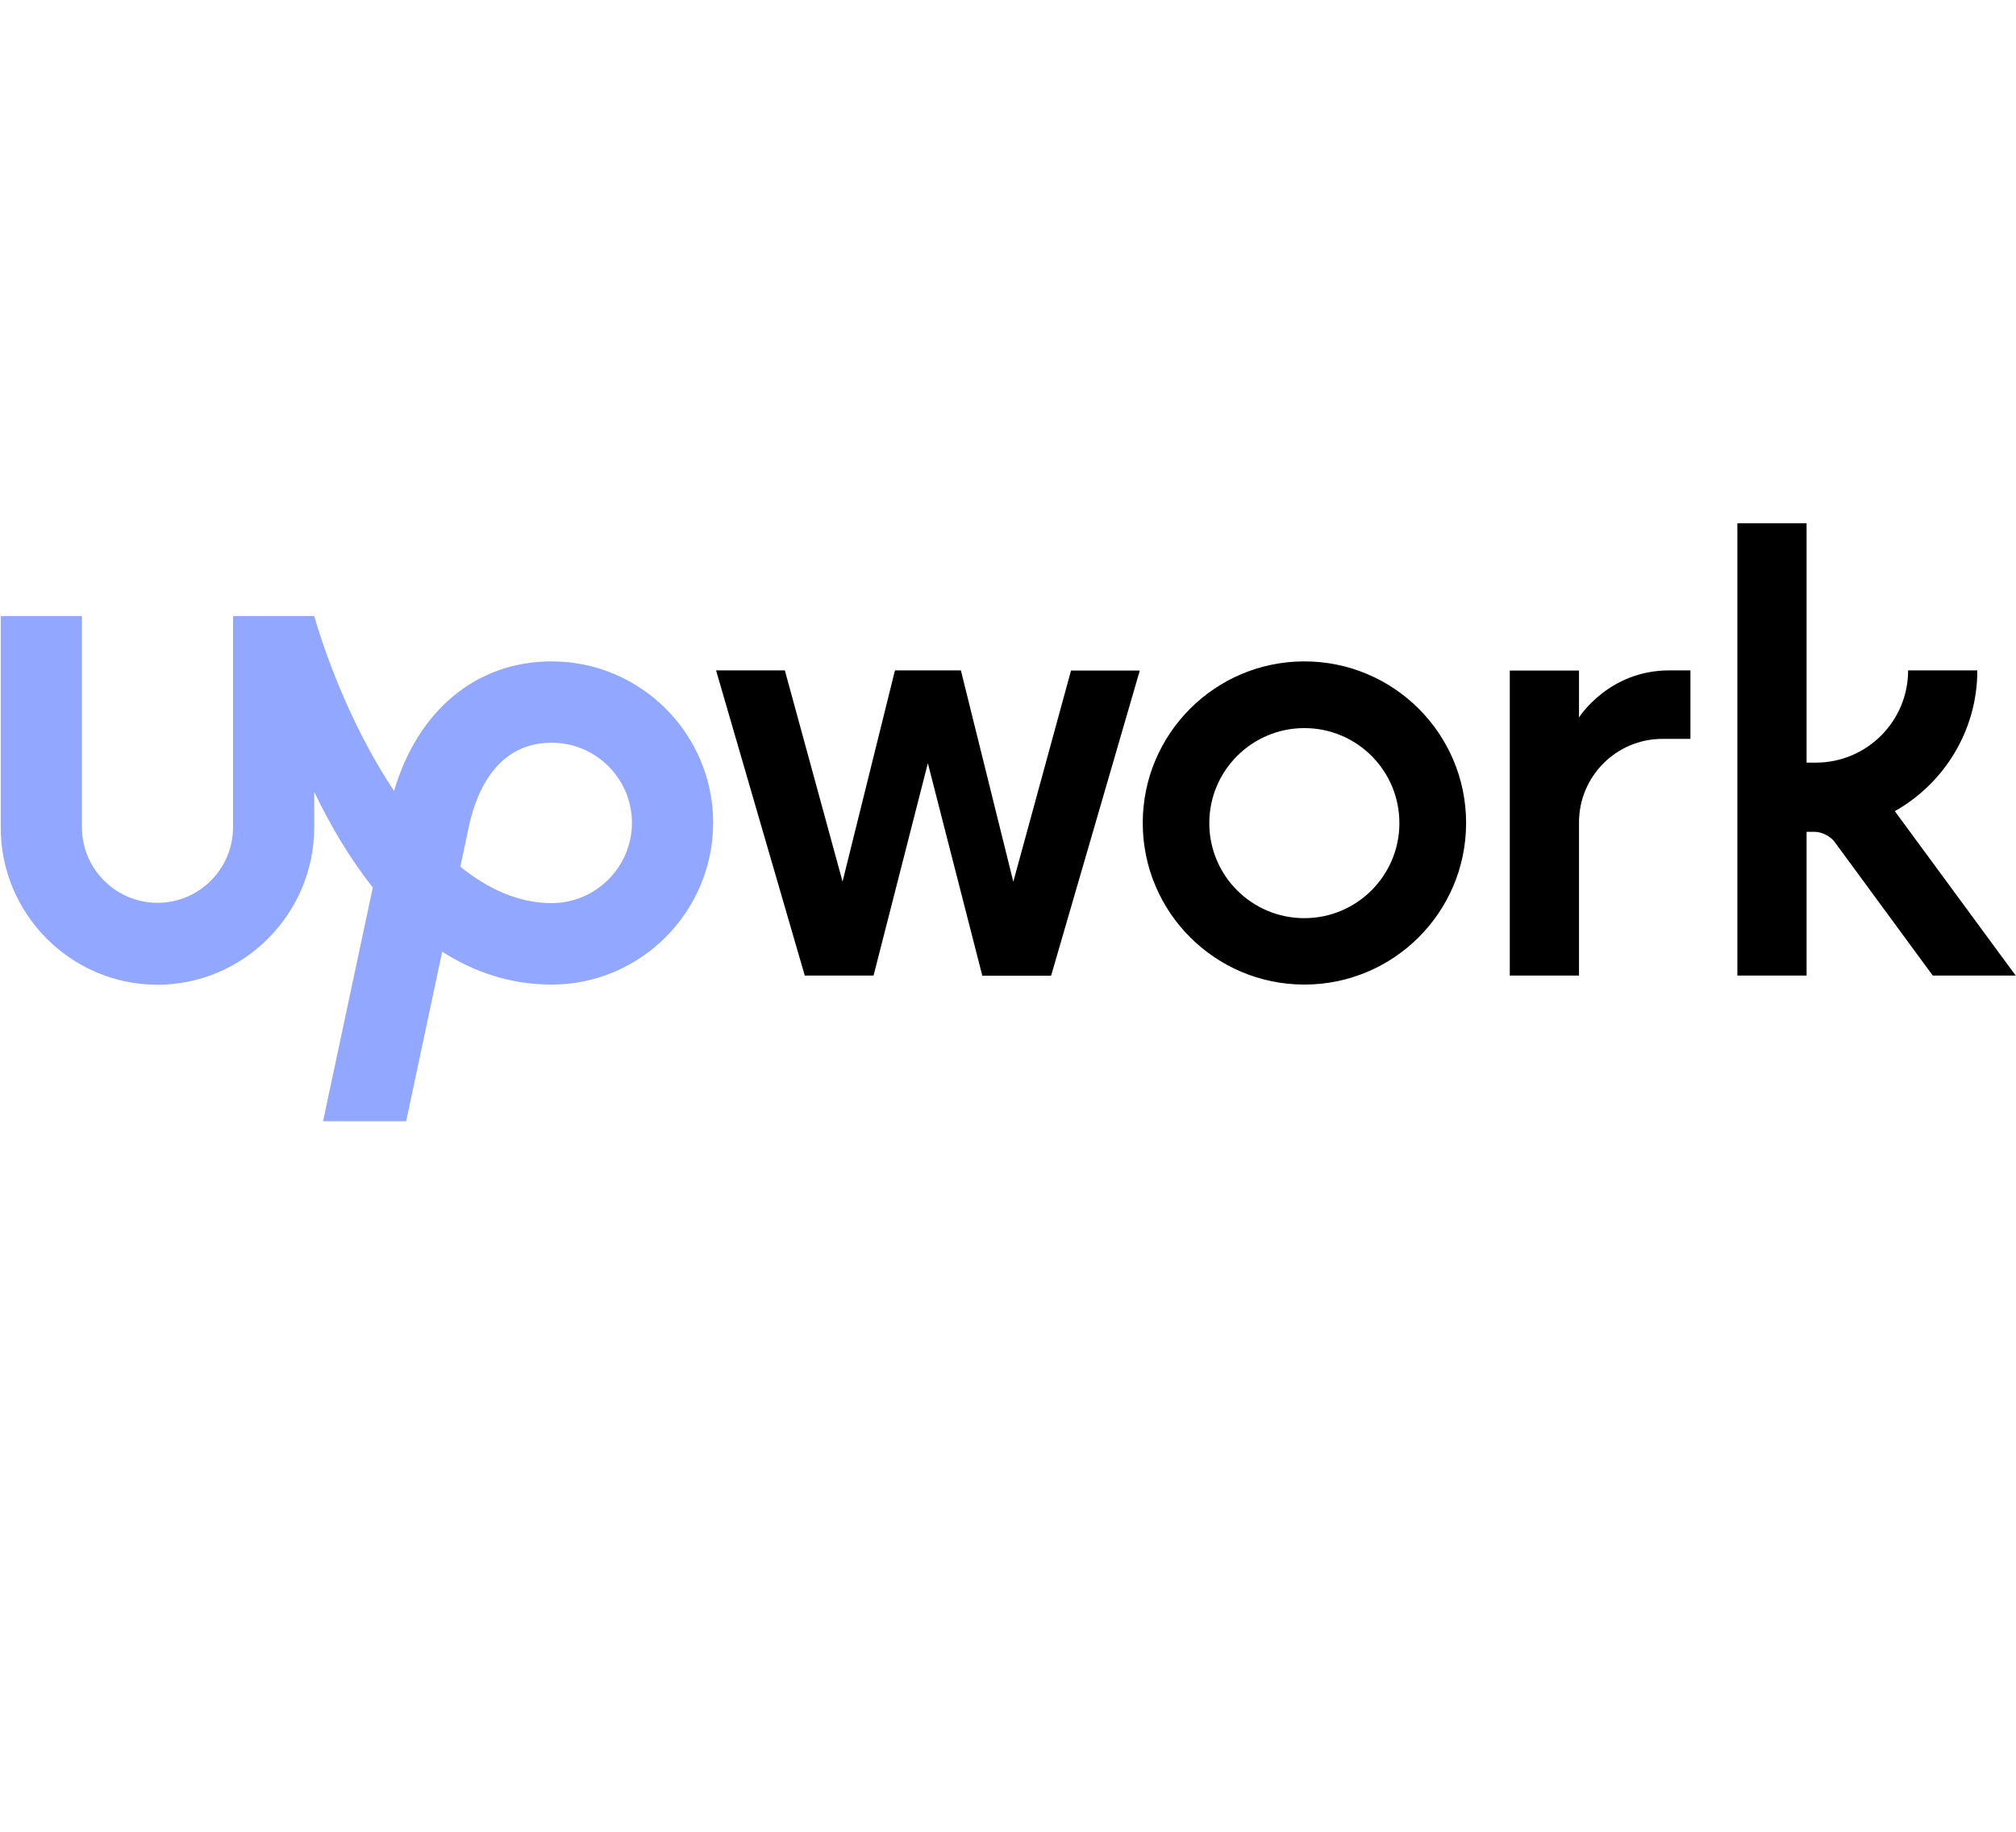
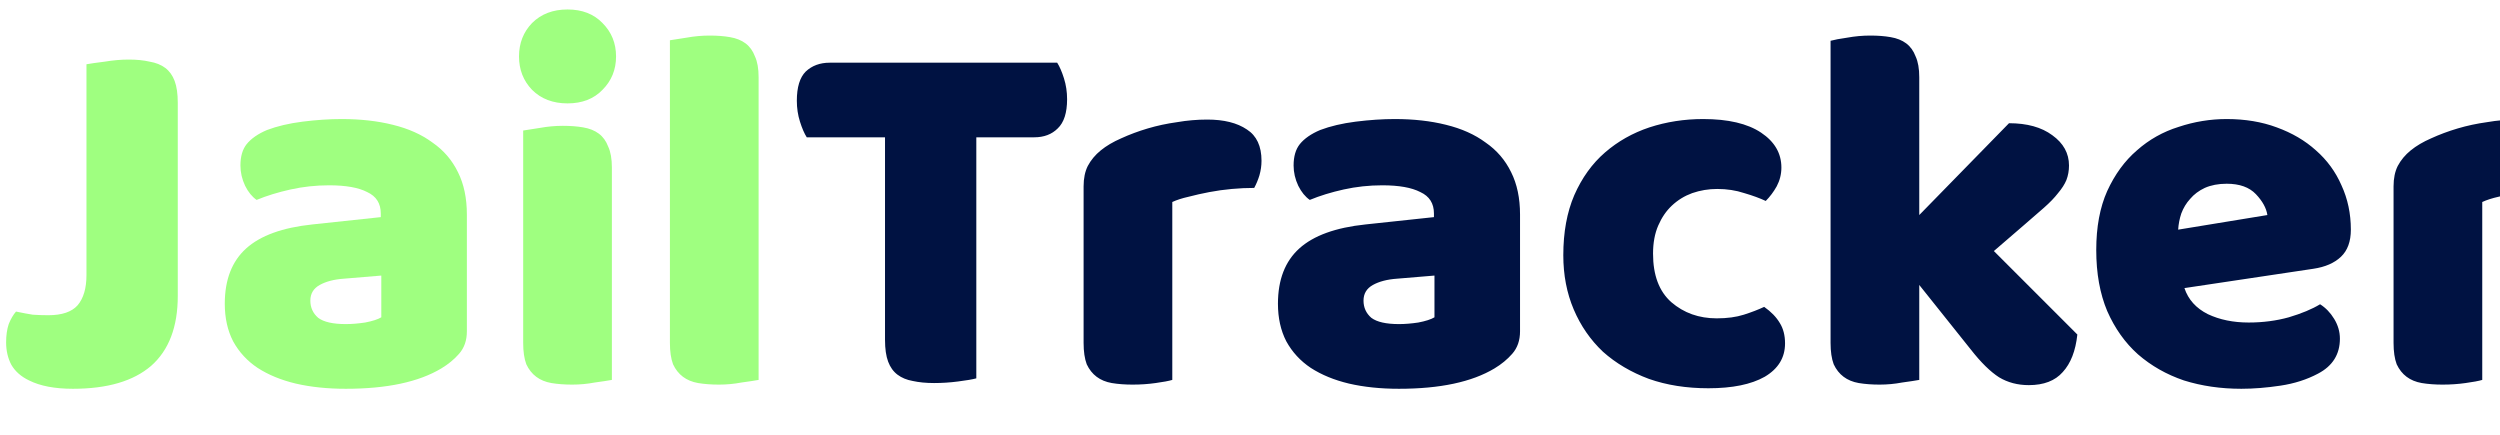
- <svg xmlns="http://www.w3.org/2000/svg" width="230" height="209" viewBox="0 0 230 209" fill="none">
-   <path d="M62.938 103.042C59.201 103.042 55.698 101.459 52.516 98.883L53.291 95.246L53.324 95.111C54.015 91.239 56.203 84.74 62.938 84.74C67.99 84.74 72.098 88.848 72.098 93.899C72.081 98.933 67.973 103.042 62.938 103.042ZM62.938 75.462C54.335 75.462 47.667 81.052 44.956 90.245C40.814 84.032 37.682 76.573 35.847 70.293H26.586V94.387C26.586 99.135 22.714 103.008 17.966 103.008C13.217 103.008 9.345 99.135 9.345 94.387V70.293H0.084V94.387C0.051 104.254 8.082 112.353 17.949 112.353C27.816 112.353 35.847 104.254 35.847 94.387V90.346C37.649 94.101 39.854 97.889 42.532 101.257L36.857 127.928H46.337L50.445 108.581C54.048 110.888 58.19 112.336 62.938 112.336C73.091 112.336 81.359 104.018 81.359 93.865C81.359 83.729 73.091 75.462 62.938 75.462Z" fill="#92A7FF" />
-   <path d="M109.629 76.506L115.606 100.6L122.19 76.506H130.036L119.917 111.326H112.07L105.857 87.08L99.661 111.309H91.815L81.695 76.489H89.542L96.125 100.584L102.103 76.489H109.629V76.506ZM148.81 75.462C138.623 75.462 130.373 83.729 130.373 93.899C130.373 104.086 138.64 112.336 148.81 112.336C158.996 112.336 167.264 104.086 167.264 93.899C167.264 83.712 158.996 75.462 148.81 75.462ZM148.81 104.759C142.816 104.759 137.966 99.91 137.966 93.916C137.966 87.922 142.832 83.073 148.81 83.073C154.804 83.073 159.653 87.922 159.653 93.916C159.653 99.893 154.804 104.759 148.81 104.759ZM189.674 84.302C184.404 84.302 180.144 88.578 180.144 93.832V111.309H172.247V76.506H180.144V81.86C180.144 81.86 183.512 76.489 190.432 76.489H192.857V84.302H189.674ZM216.176 92.552C221.783 89.387 225.589 83.376 225.589 76.489H217.692C217.692 82.298 212.977 87.013 207.168 87.013H206.108V59.702H198.211V111.309H206.108V94.909H207.051C207.825 94.909 208.835 95.414 209.29 96.037L220.504 111.309H229.966L216.176 92.552Z" fill="black" />
+ <svg xmlns="http://www.w3.org/2000/svg" width="230" height="40" viewBox="0 0 230 40" fill="none">
+   <path d="M7.955 5.912C8.307 5.848 8.867 5.768 9.635 5.672C10.403 5.544 11.139 5.48 11.843 5.48C12.579 5.48 13.219 5.544 13.763 5.672C14.339 5.768 14.819 5.96 15.203 6.248C15.587 6.536 15.875 6.936 16.067 7.448C16.259 7.96 16.355 8.632 16.355 9.464V27.224C16.355 30.072 15.539 32.216 13.907 33.656C12.275 35.064 9.875 35.768 6.707 35.768C5.043 35.768 3.699 35.512 2.675 35C1.939 34.648 1.395 34.168 1.043 33.56C0.723 32.952 0.563 32.264 0.563 31.496C0.563 30.856 0.643 30.296 0.803 29.816C0.995 29.336 1.219 28.952 1.475 28.664C2.083 28.792 2.595 28.888 3.011 28.952C3.459 28.984 3.939 29 4.451 29C5.699 29 6.595 28.696 7.139 28.088C7.683 27.448 7.955 26.52 7.955 25.304V5.912ZM31.816 29.816C32.36 29.816 32.952 29.768 33.592 29.672C34.264 29.544 34.76 29.384 35.08 29.192V25.352L31.624 25.64C30.728 25.704 29.992 25.896 29.416 26.216C28.84 26.536 28.552 27.016 28.552 27.656C28.552 28.296 28.792 28.824 29.272 29.24C29.784 29.624 30.632 29.816 31.816 29.816ZM31.432 10.952C33.16 10.952 34.728 11.128 36.136 11.48C37.576 11.832 38.792 12.376 39.784 13.112C40.808 13.816 41.592 14.728 42.136 15.848C42.68 16.936 42.952 18.232 42.952 19.736V30.488C42.952 31.32 42.712 32.008 42.232 32.552C41.784 33.064 41.24 33.512 40.6 33.896C38.52 35.144 35.592 35.768 31.816 35.768C30.12 35.768 28.584 35.608 27.208 35.288C25.864 34.968 24.696 34.488 23.704 33.848C22.744 33.208 21.992 32.392 21.448 31.4C20.936 30.408 20.68 29.256 20.68 27.944C20.68 25.736 21.336 24.04 22.648 22.856C23.96 21.672 25.992 20.936 28.744 20.648L35.032 19.976V19.64C35.032 18.712 34.616 18.056 33.784 17.672C32.984 17.256 31.816 17.048 30.28 17.048C29.064 17.048 27.88 17.176 26.728 17.432C25.576 17.688 24.536 18.008 23.608 18.392C23.192 18.104 22.84 17.672 22.552 17.096C22.264 16.488 22.12 15.864 22.12 15.224C22.12 14.392 22.312 13.736 22.696 13.256C23.112 12.744 23.736 12.312 24.568 11.96C25.496 11.608 26.584 11.352 27.832 11.192C29.112 11.032 30.312 10.952 31.432 10.952ZM47.749 5.192C47.749 3.976 48.149 2.952 48.949 2.12C49.781 1.288 50.869 0.872 52.213 0.872C53.557 0.872 54.629 1.288 55.429 2.12C56.261 2.952 56.677 3.976 56.677 5.192C56.677 6.408 56.261 7.432 55.429 8.264C54.629 9.096 53.557 9.512 52.213 9.512C50.869 9.512 49.781 9.096 48.949 8.264C48.149 7.432 47.749 6.408 47.749 5.192ZM56.293 34.952C55.941 35.016 55.413 35.096 54.709 35.192C54.037 35.32 53.349 35.384 52.645 35.384C51.941 35.384 51.301 35.336 50.725 35.24C50.181 35.144 49.717 34.952 49.333 34.664C48.949 34.376 48.645 33.992 48.421 33.512C48.229 33 48.133 32.344 48.133 31.544V12.008C48.485 11.944 48.997 11.864 49.669 11.768C50.373 11.64 51.077 11.576 51.781 11.576C52.485 11.576 53.109 11.624 53.653 11.72C54.229 11.816 54.709 12.008 55.093 12.296C55.477 12.584 55.765 12.984 55.957 13.496C56.181 13.976 56.293 14.616 56.293 15.416V34.952ZM69.792 34.952C69.44 35.016 68.912 35.096 68.208 35.192C67.536 35.32 66.848 35.384 66.144 35.384C65.44 35.384 64.8 35.336 64.224 35.24C63.68 35.144 63.216 34.952 62.832 34.664C62.448 34.376 62.144 33.992 61.92 33.512C61.728 33 61.632 32.344 61.632 31.544V3.704C61.984 3.64 62.496 3.56 63.168 3.464C63.872 3.336 64.576 3.272 65.28 3.272C65.984 3.272 66.608 3.32 67.152 3.416C67.728 3.512 68.208 3.704 68.592 3.992C68.976 4.28 69.264 4.68 69.456 5.192C69.68 5.672 69.792 6.312 69.792 7.112V34.952Z" fill="#9FFF80" />
+   <path d="M74.221 12.632C73.997 12.28 73.789 11.8 73.597 11.192C73.405 10.584 73.309 9.944 73.309 9.272C73.309 8.024 73.581 7.128 74.125 6.584C74.701 6.04 75.437 5.768 76.333 5.768H97.261C97.485 6.12 97.693 6.6 97.885 7.208C98.077 7.816 98.173 8.456 98.173 9.128C98.173 10.376 97.885 11.272 97.309 11.816C96.765 12.36 96.045 12.632 95.149 12.632H89.821V34.808C89.469 34.904 88.909 35 88.141 35.096C87.405 35.192 86.669 35.24 85.933 35.24C85.197 35.24 84.541 35.176 83.965 35.048C83.421 34.952 82.957 34.76 82.573 34.472C82.189 34.184 81.901 33.784 81.709 33.272C81.517 32.76 81.421 32.088 81.421 31.256V12.632H74.221ZM107.851 34.952C107.531 35.048 107.019 35.144 106.315 35.24C105.643 35.336 104.939 35.384 104.203 35.384C103.499 35.384 102.859 35.336 102.283 35.24C101.739 35.144 101.275 34.952 100.891 34.664C100.507 34.376 100.203 33.992 99.979 33.512C99.787 33 99.691 32.344 99.691 31.544V17.144C99.691 16.408 99.819 15.784 100.075 15.272C100.363 14.728 100.763 14.248 101.275 13.832C101.787 13.416 102.411 13.048 103.147 12.728C103.915 12.376 104.731 12.072 105.595 11.816C106.459 11.56 107.355 11.368 108.283 11.24C109.211 11.08 110.139 11 111.067 11C112.603 11 113.819 11.304 114.715 11.912C115.611 12.488 116.059 13.448 116.059 14.792C116.059 15.24 115.995 15.688 115.867 16.136C115.739 16.552 115.579 16.936 115.387 17.288C114.715 17.288 114.027 17.32 113.323 17.384C112.619 17.448 111.931 17.544 111.259 17.672C110.587 17.8 109.947 17.944 109.339 18.104C108.763 18.232 108.267 18.392 107.851 18.584V34.952ZM128.707 29.816C129.251 29.816 129.843 29.768 130.483 29.672C131.155 29.544 131.651 29.384 131.971 29.192V25.352L128.515 25.64C127.619 25.704 126.883 25.896 126.307 26.216C125.731 26.536 125.443 27.016 125.443 27.656C125.443 28.296 125.683 28.824 126.163 29.24C126.675 29.624 127.523 29.816 128.707 29.816ZM128.323 10.952C130.051 10.952 131.619 11.128 133.027 11.48C134.467 11.832 135.683 12.376 136.675 13.112C137.699 13.816 138.483 14.728 139.027 15.848C139.571 16.936 139.843 18.232 139.843 19.736V30.488C139.843 31.32 139.603 32.008 139.123 32.552C138.675 33.064 138.131 33.512 137.491 33.896C135.411 35.144 132.483 35.768 128.707 35.768C127.011 35.768 125.475 35.608 124.099 35.288C122.755 34.968 121.587 34.488 120.595 33.848C119.635 33.208 118.883 32.392 118.339 31.4C117.827 30.408 117.571 29.256 117.571 27.944C117.571 25.736 118.227 24.04 119.539 22.856C120.851 21.672 122.883 20.936 125.635 20.648L131.923 19.976V19.64C131.923 18.712 131.507 18.056 130.675 17.672C129.875 17.256 128.707 17.048 127.171 17.048C125.955 17.048 124.771 17.176 123.619 17.432C122.467 17.688 121.427 18.008 120.499 18.392C120.083 18.104 119.731 17.672 119.443 17.096C119.155 16.488 119.011 15.864 119.011 15.224C119.011 14.392 119.203 13.736 119.587 13.256C120.003 12.744 120.627 12.312 121.459 11.96C122.387 11.608 123.475 11.352 124.723 11.192C126.003 11.032 127.203 10.952 128.323 10.952ZM157.984 17.384C157.184 17.384 156.416 17.512 155.68 17.768C154.976 18.024 154.352 18.408 153.808 18.92C153.296 19.4 152.88 20.008 152.56 20.744C152.24 21.48 152.08 22.344 152.08 23.336C152.08 25.32 152.64 26.808 153.76 27.8C154.912 28.792 156.304 29.288 157.936 29.288C158.896 29.288 159.728 29.176 160.432 28.952C161.136 28.728 161.76 28.488 162.304 28.232C162.944 28.68 163.424 29.176 163.744 29.72C164.064 30.232 164.224 30.856 164.224 31.592C164.224 32.904 163.6 33.928 162.352 34.664C161.104 35.368 159.376 35.72 157.168 35.72C155.152 35.72 153.328 35.432 151.696 34.856C150.064 34.248 148.656 33.416 147.472 32.36C146.32 31.272 145.424 29.976 144.784 28.472C144.144 26.968 143.824 25.304 143.824 23.48C143.824 21.368 144.16 19.528 144.832 17.96C145.536 16.36 146.48 15.048 147.664 14.024C148.848 13 150.208 12.232 151.744 11.72C153.312 11.208 154.96 10.952 156.688 10.952C158.992 10.952 160.768 11.368 162.016 12.2C163.264 13.032 163.888 14.104 163.888 15.416C163.888 16.024 163.744 16.6 163.456 17.144C163.168 17.656 162.832 18.104 162.448 18.488C161.904 18.232 161.248 17.992 160.48 17.768C159.712 17.512 158.88 17.384 157.984 17.384ZM191.116 30.776C190.956 32.28 190.508 33.432 189.772 34.232C189.068 35.032 188.028 35.432 186.652 35.432C185.628 35.432 184.716 35.192 183.916 34.712C183.116 34.2 182.252 33.352 181.324 32.168L176.572 26.216V34.952C176.22 35.016 175.692 35.096 174.988 35.192C174.316 35.32 173.628 35.384 172.924 35.384C172.22 35.384 171.58 35.336 171.004 35.24C170.46 35.144 169.996 34.952 169.612 34.664C169.228 34.376 168.924 33.992 168.7 33.512C168.508 33 168.412 32.344 168.412 31.544V3.752C168.764 3.656 169.276 3.56 169.948 3.464C170.652 3.336 171.356 3.272 172.06 3.272C172.764 3.272 173.388 3.32 173.932 3.416C174.508 3.512 174.988 3.704 175.372 3.992C175.756 4.28 176.044 4.68 176.236 5.192C176.46 5.672 176.572 6.312 176.572 7.112V19.784L184.828 11.336C186.492 11.336 187.82 11.704 188.812 12.44C189.836 13.176 190.348 14.104 190.348 15.224C190.348 15.704 190.268 16.152 190.108 16.568C189.948 16.952 189.692 17.352 189.34 17.768C189.02 18.184 188.588 18.632 188.044 19.112C187.532 19.56 186.924 20.088 186.22 20.696L183.436 23.096L191.116 30.776ZM206.199 35.768C204.311 35.768 202.551 35.512 200.919 35C199.319 34.456 197.911 33.656 196.695 32.6C195.511 31.544 194.567 30.216 193.863 28.616C193.191 27.016 192.855 25.144 192.855 23C192.855 20.888 193.191 19.08 193.863 17.576C194.567 16.04 195.479 14.792 196.599 13.832C197.719 12.84 198.999 12.12 200.439 11.672C201.879 11.192 203.351 10.952 204.855 10.952C206.551 10.952 208.087 11.208 209.463 11.72C210.871 12.232 212.071 12.936 213.063 13.832C214.087 14.728 214.871 15.8 215.415 17.048C215.991 18.296 216.279 19.656 216.279 21.128C216.279 22.216 215.975 23.048 215.367 23.624C214.759 24.2 213.911 24.568 212.823 24.728L200.967 26.504C201.319 27.56 202.039 28.36 203.127 28.904C204.215 29.416 205.463 29.672 206.871 29.672C208.183 29.672 209.415 29.512 210.567 29.192C211.751 28.84 212.711 28.44 213.447 27.992C213.959 28.312 214.391 28.76 214.743 29.336C215.095 29.912 215.271 30.52 215.271 31.16C215.271 32.6 214.599 33.672 213.255 34.376C212.231 34.92 211.079 35.288 209.799 35.48C208.519 35.672 207.319 35.768 206.199 35.768ZM204.855 16.904C204.087 16.904 203.415 17.032 202.839 17.288C202.295 17.544 201.847 17.88 201.495 18.296C201.143 18.68 200.871 19.128 200.679 19.64C200.519 20.12 200.423 20.616 200.391 21.128L208.599 19.784C208.503 19.144 208.151 18.504 207.543 17.864C206.935 17.224 206.039 16.904 204.855 16.904ZM228.367 34.952C228.047 35.048 227.535 35.144 226.831 35.24C226.159 35.336 225.455 35.384 224.719 35.384C224.015 35.384 223.375 35.336 222.799 35.24C222.255 35.144 221.791 34.952 221.407 34.664C221.023 34.376 220.719 33.992 220.495 33.512C220.303 33 220.207 32.344 220.207 31.544V17.144C220.207 16.408 220.335 15.784 220.591 15.272C220.879 14.728 221.279 14.248 221.791 13.832C222.303 13.416 222.927 13.048 223.663 12.728C224.431 12.376 225.247 12.072 226.111 11.816C226.975 11.56 227.871 11.368 228.799 11.24C229.727 11.08 230.655 11 231.583 11C233.119 11 234.335 11.304 235.231 11.912C236.127 12.488 236.575 13.448 236.575 14.792C236.575 15.24 236.511 15.688 236.383 16.136C236.255 16.552 236.095 16.936 235.903 17.288C235.231 17.288 234.543 17.32 233.839 17.384C233.135 17.448 232.447 17.544 231.775 17.672C231.103 17.8 230.463 17.944 229.855 18.104C229.279 18.232 228.783 18.392 228.367 18.584V34.952Z" fill="#001242" />
</svg>
